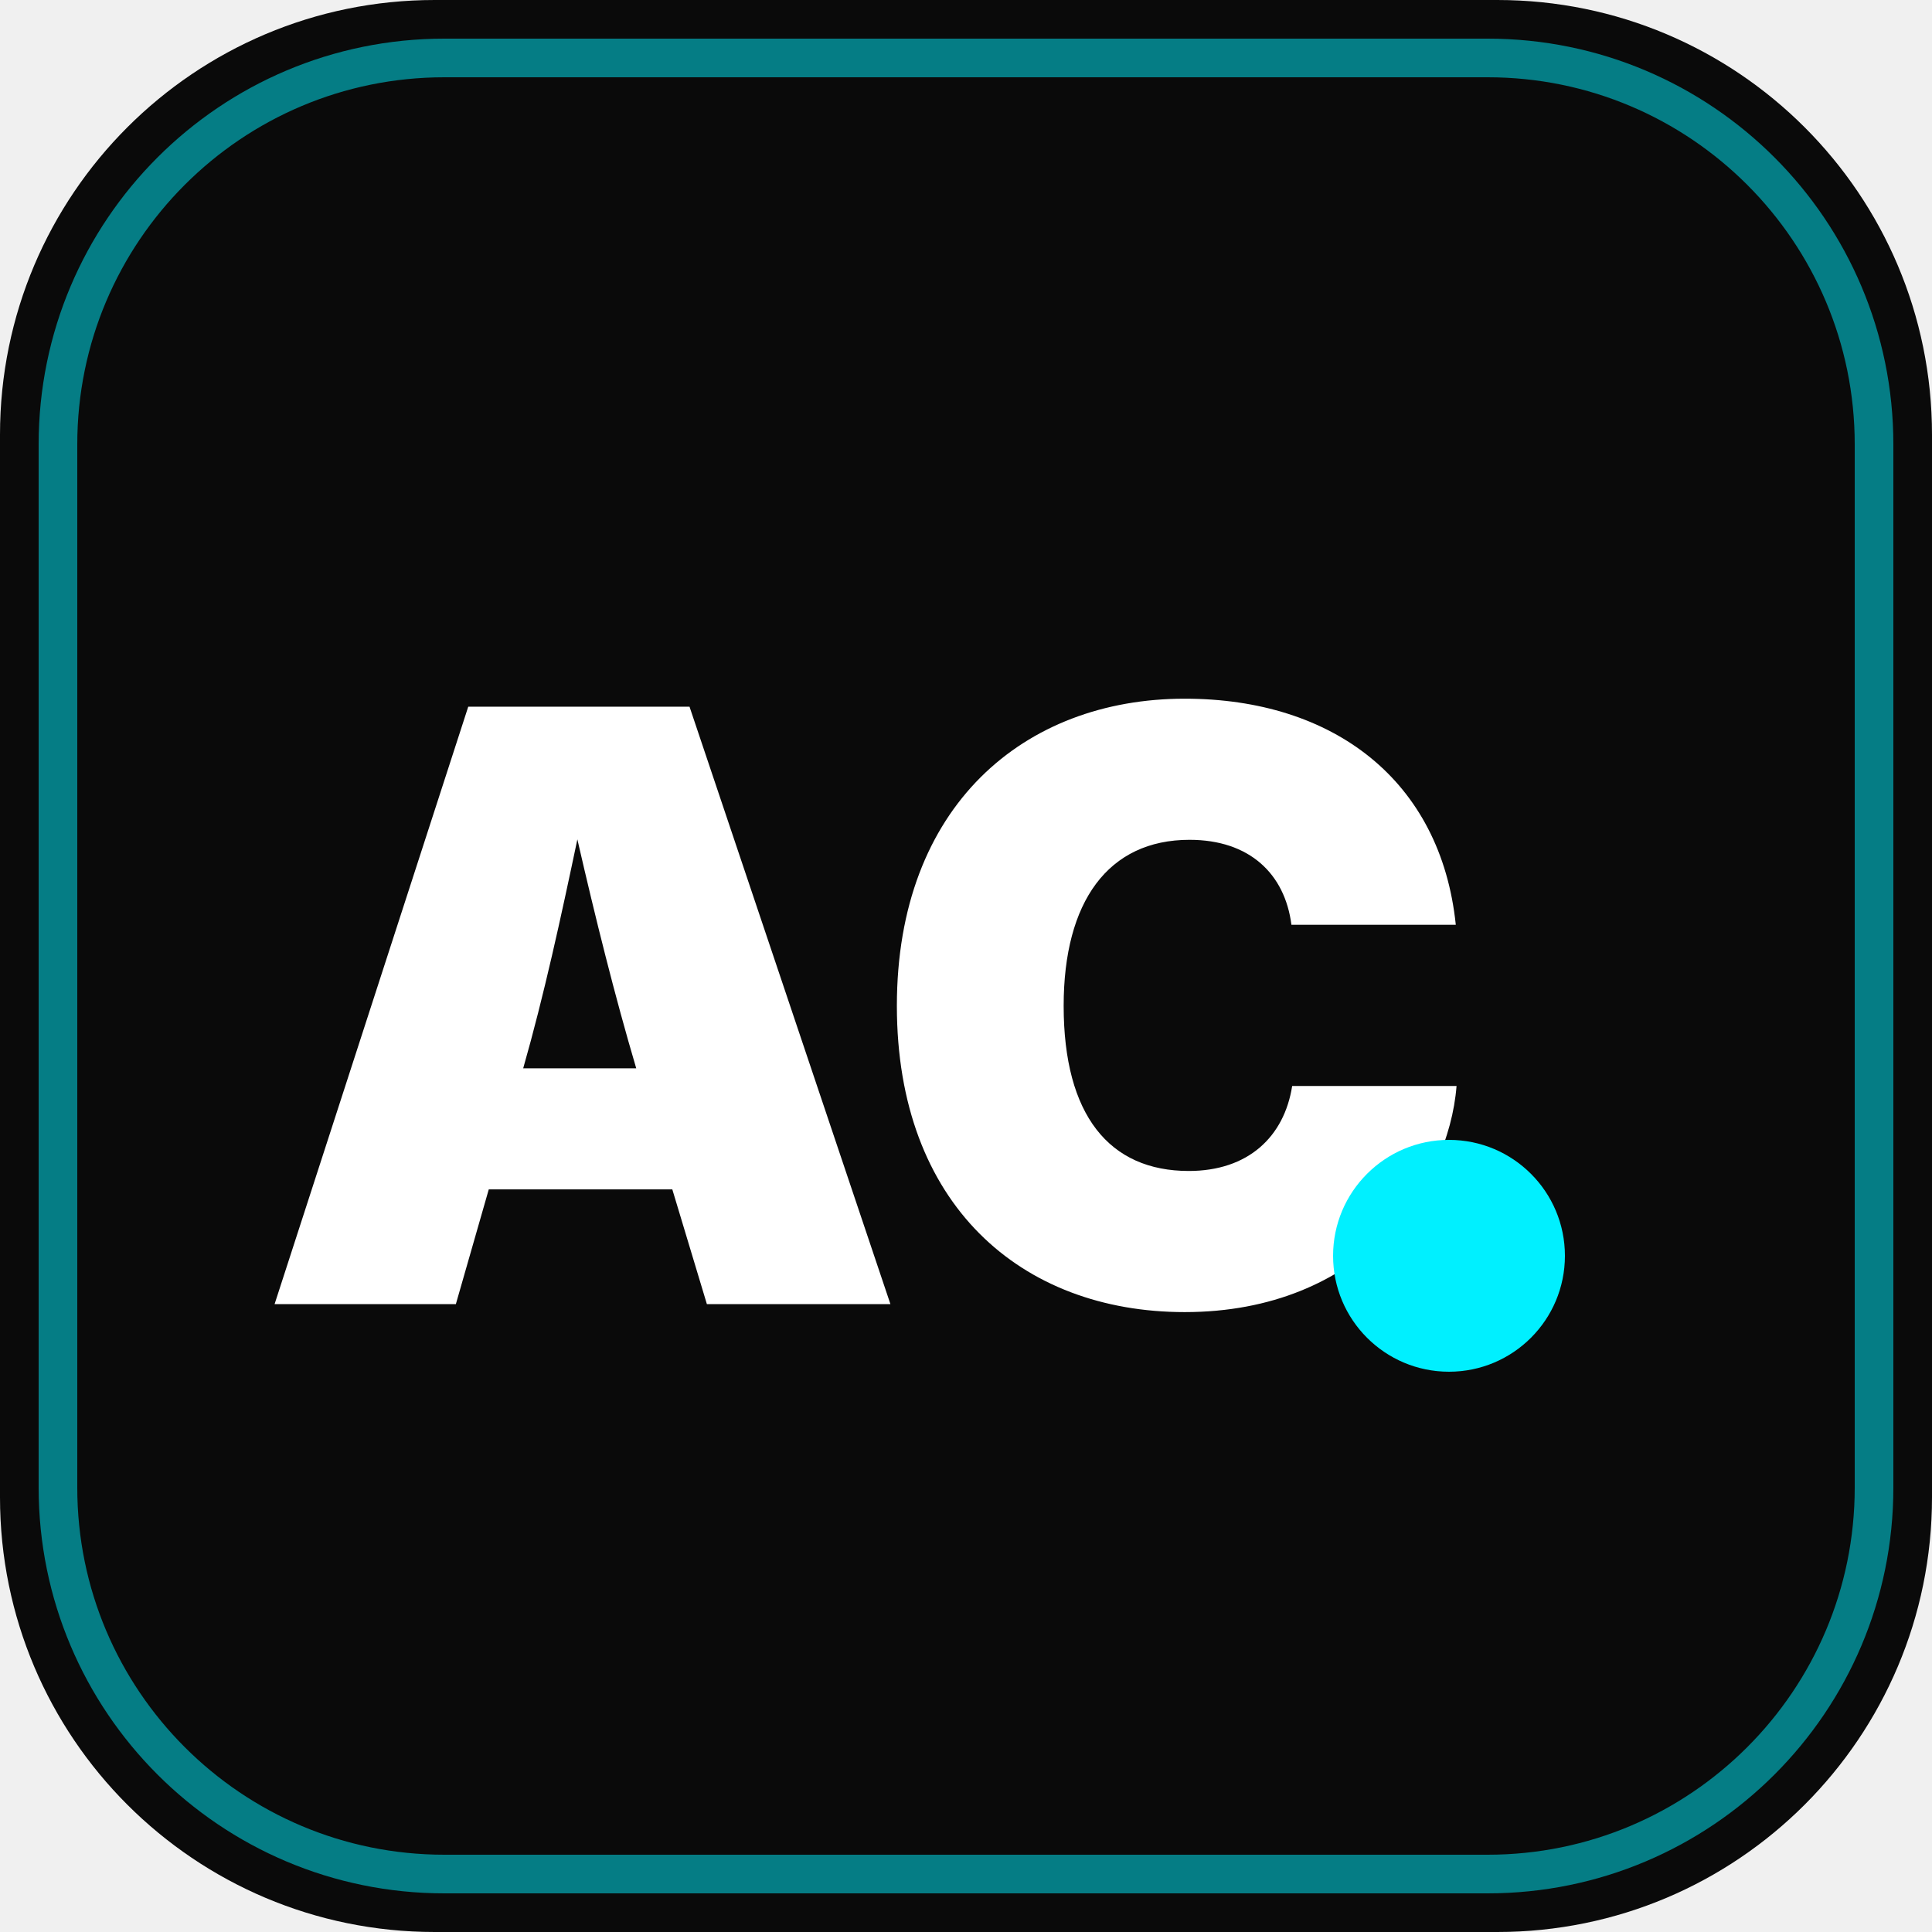
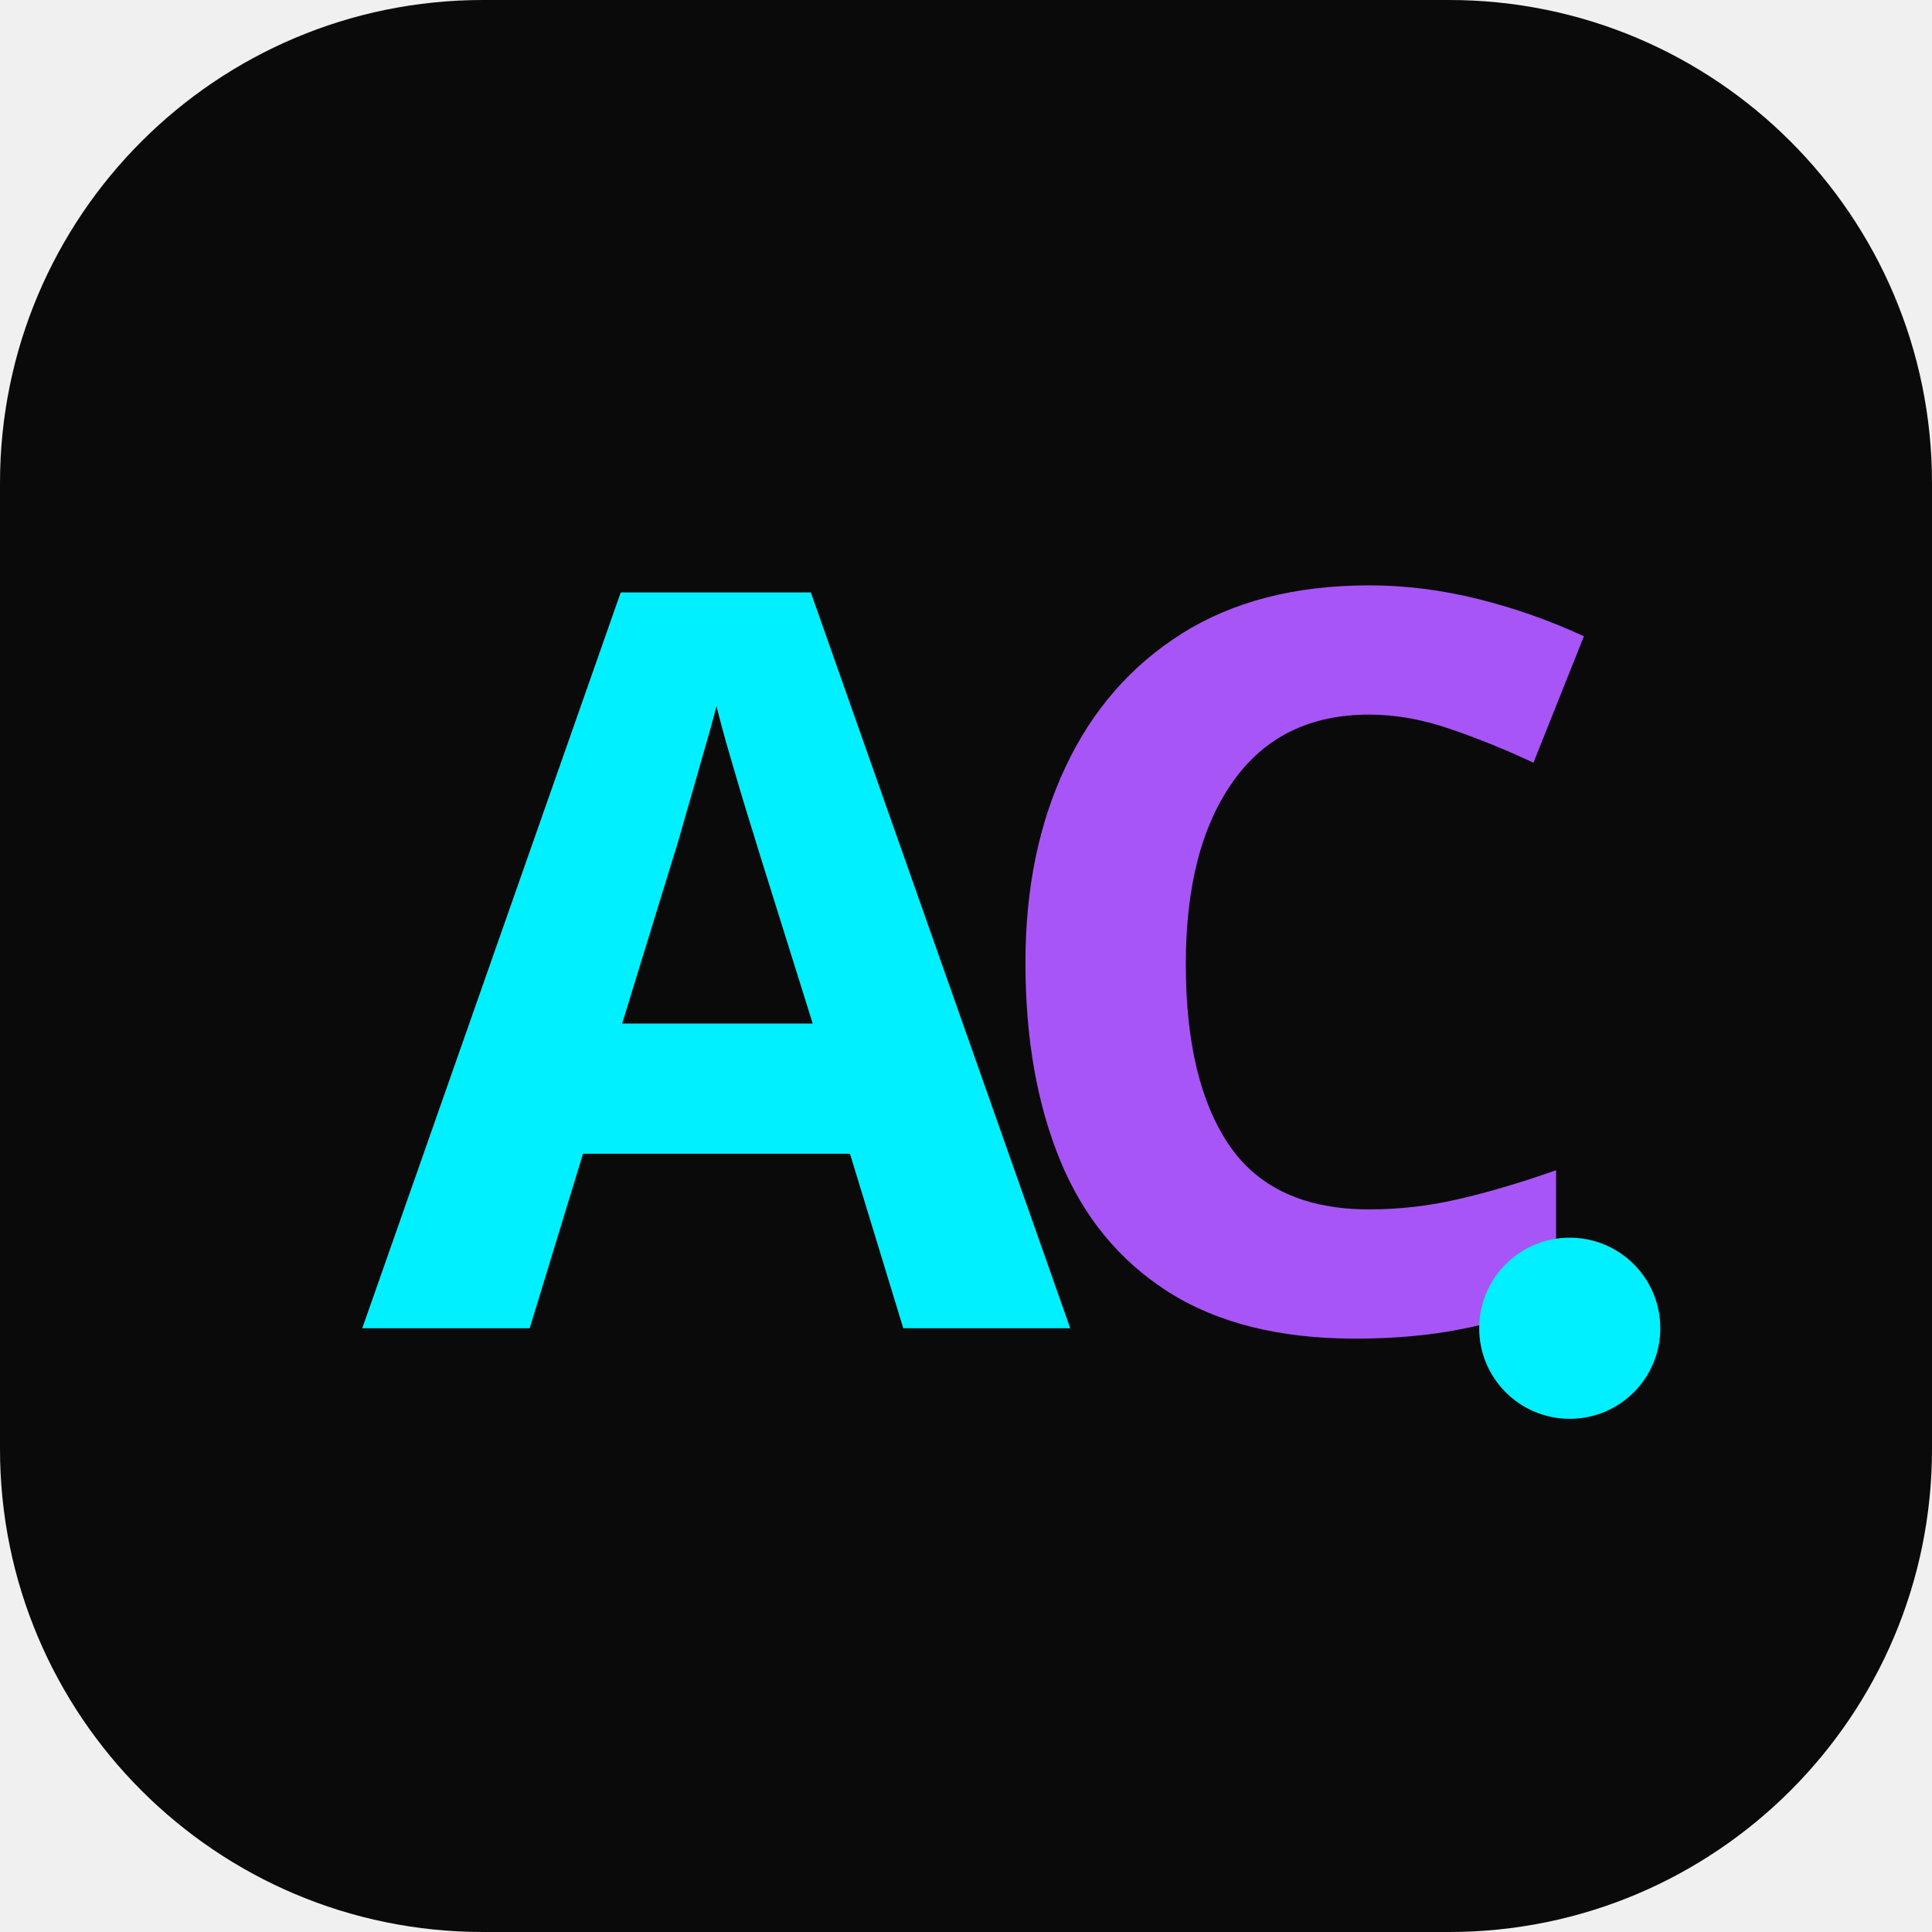
- <svg xmlns="http://www.w3.org/2000/svg" viewBox="0 0 200 200">
-   <rect width="200" height="200" rx="45" fill="#0a0a0a" />
-   <rect x="6" y="6" width="188" height="188" rx="40" fill="none" stroke="#00f0ff" stroke-width="4" stroke-opacity="0.5" />
-   <text x="90" y="135" font-family="system-ui, -apple-system, sans-serif" font-weight="900" font-size="85" fill="#ffffff" text-anchor="middle">AC</text>
-   <circle cx="150" cy="130" r="12" fill="#00f0ff" />
+ <svg xmlns="http://www.w3.org/2000/svg" width="64" height="64" viewBox="0 0 64 64" fill="none">
+   <rect width="64" height="64" rx="16" fill="#0A0A0A" />
+   <text x="12" y="44" fill="#00F0FF" font-family="Outfit, sans-serif" font-size="34" font-weight="800">A</text>
+   <text x="32" y="44" fill="#A855F7" font-family="Outfit, sans-serif" font-size="34" font-weight="800">C</text>
+   <circle cx="52" cy="44" r="3" fill="#00F0FF" />
</svg>
